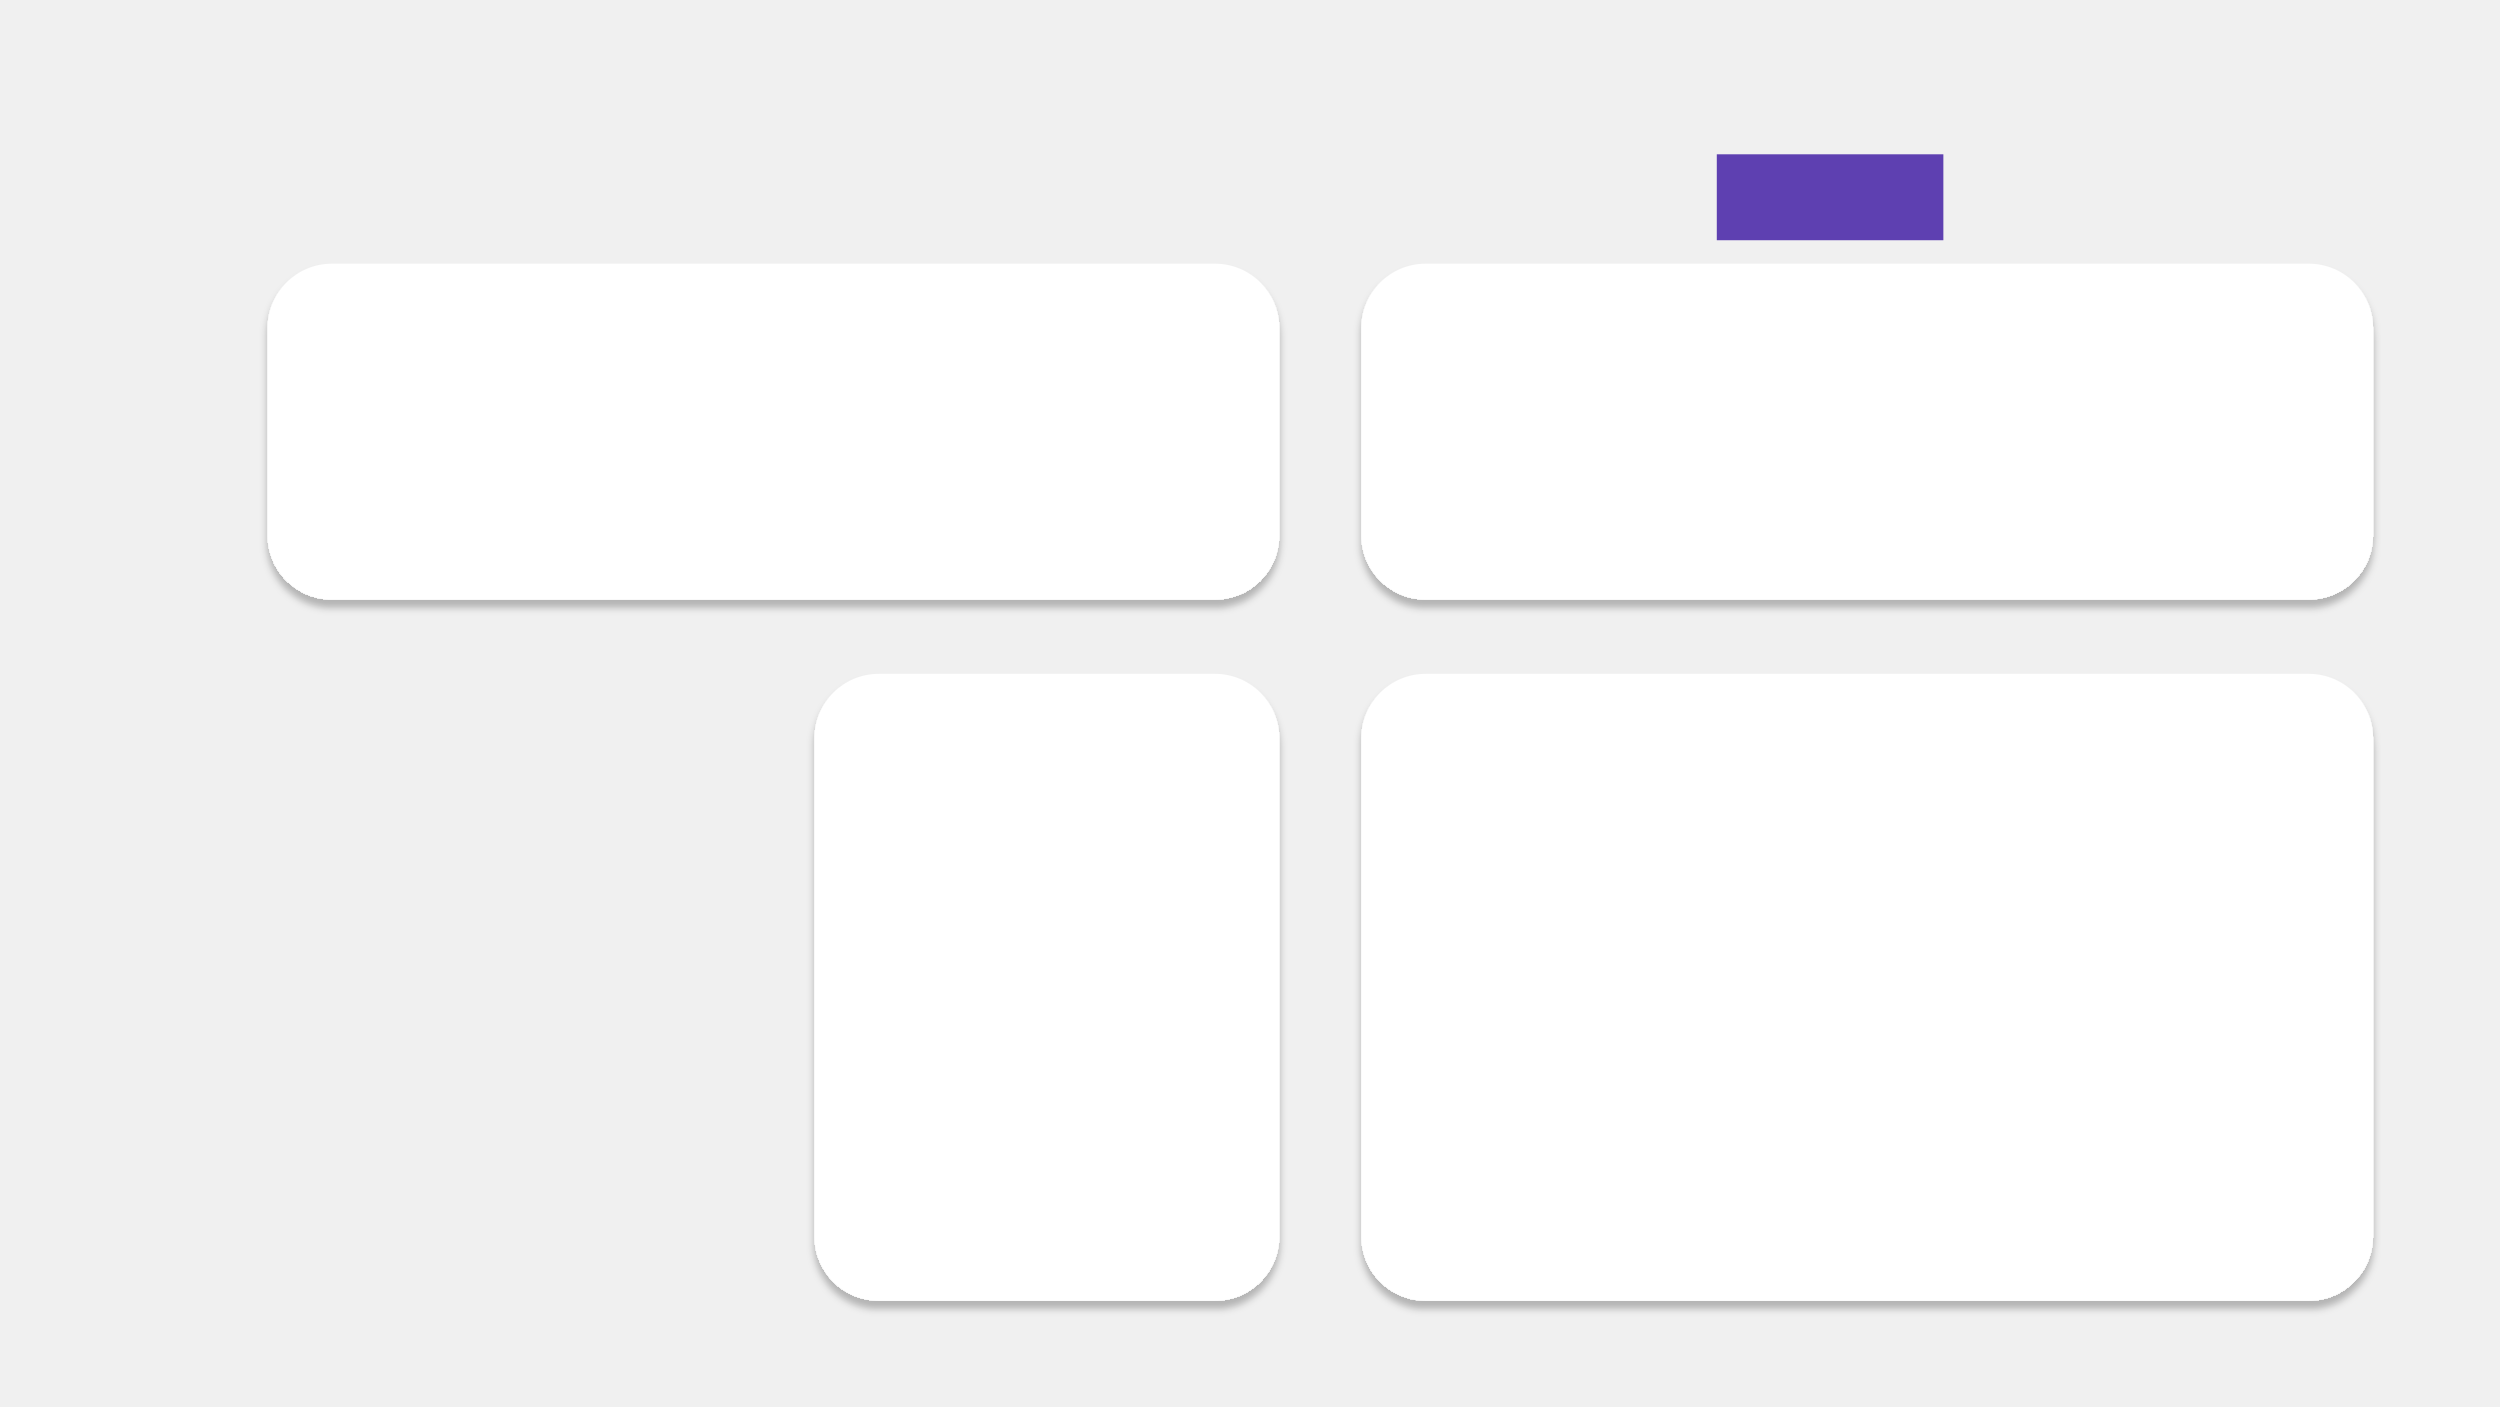
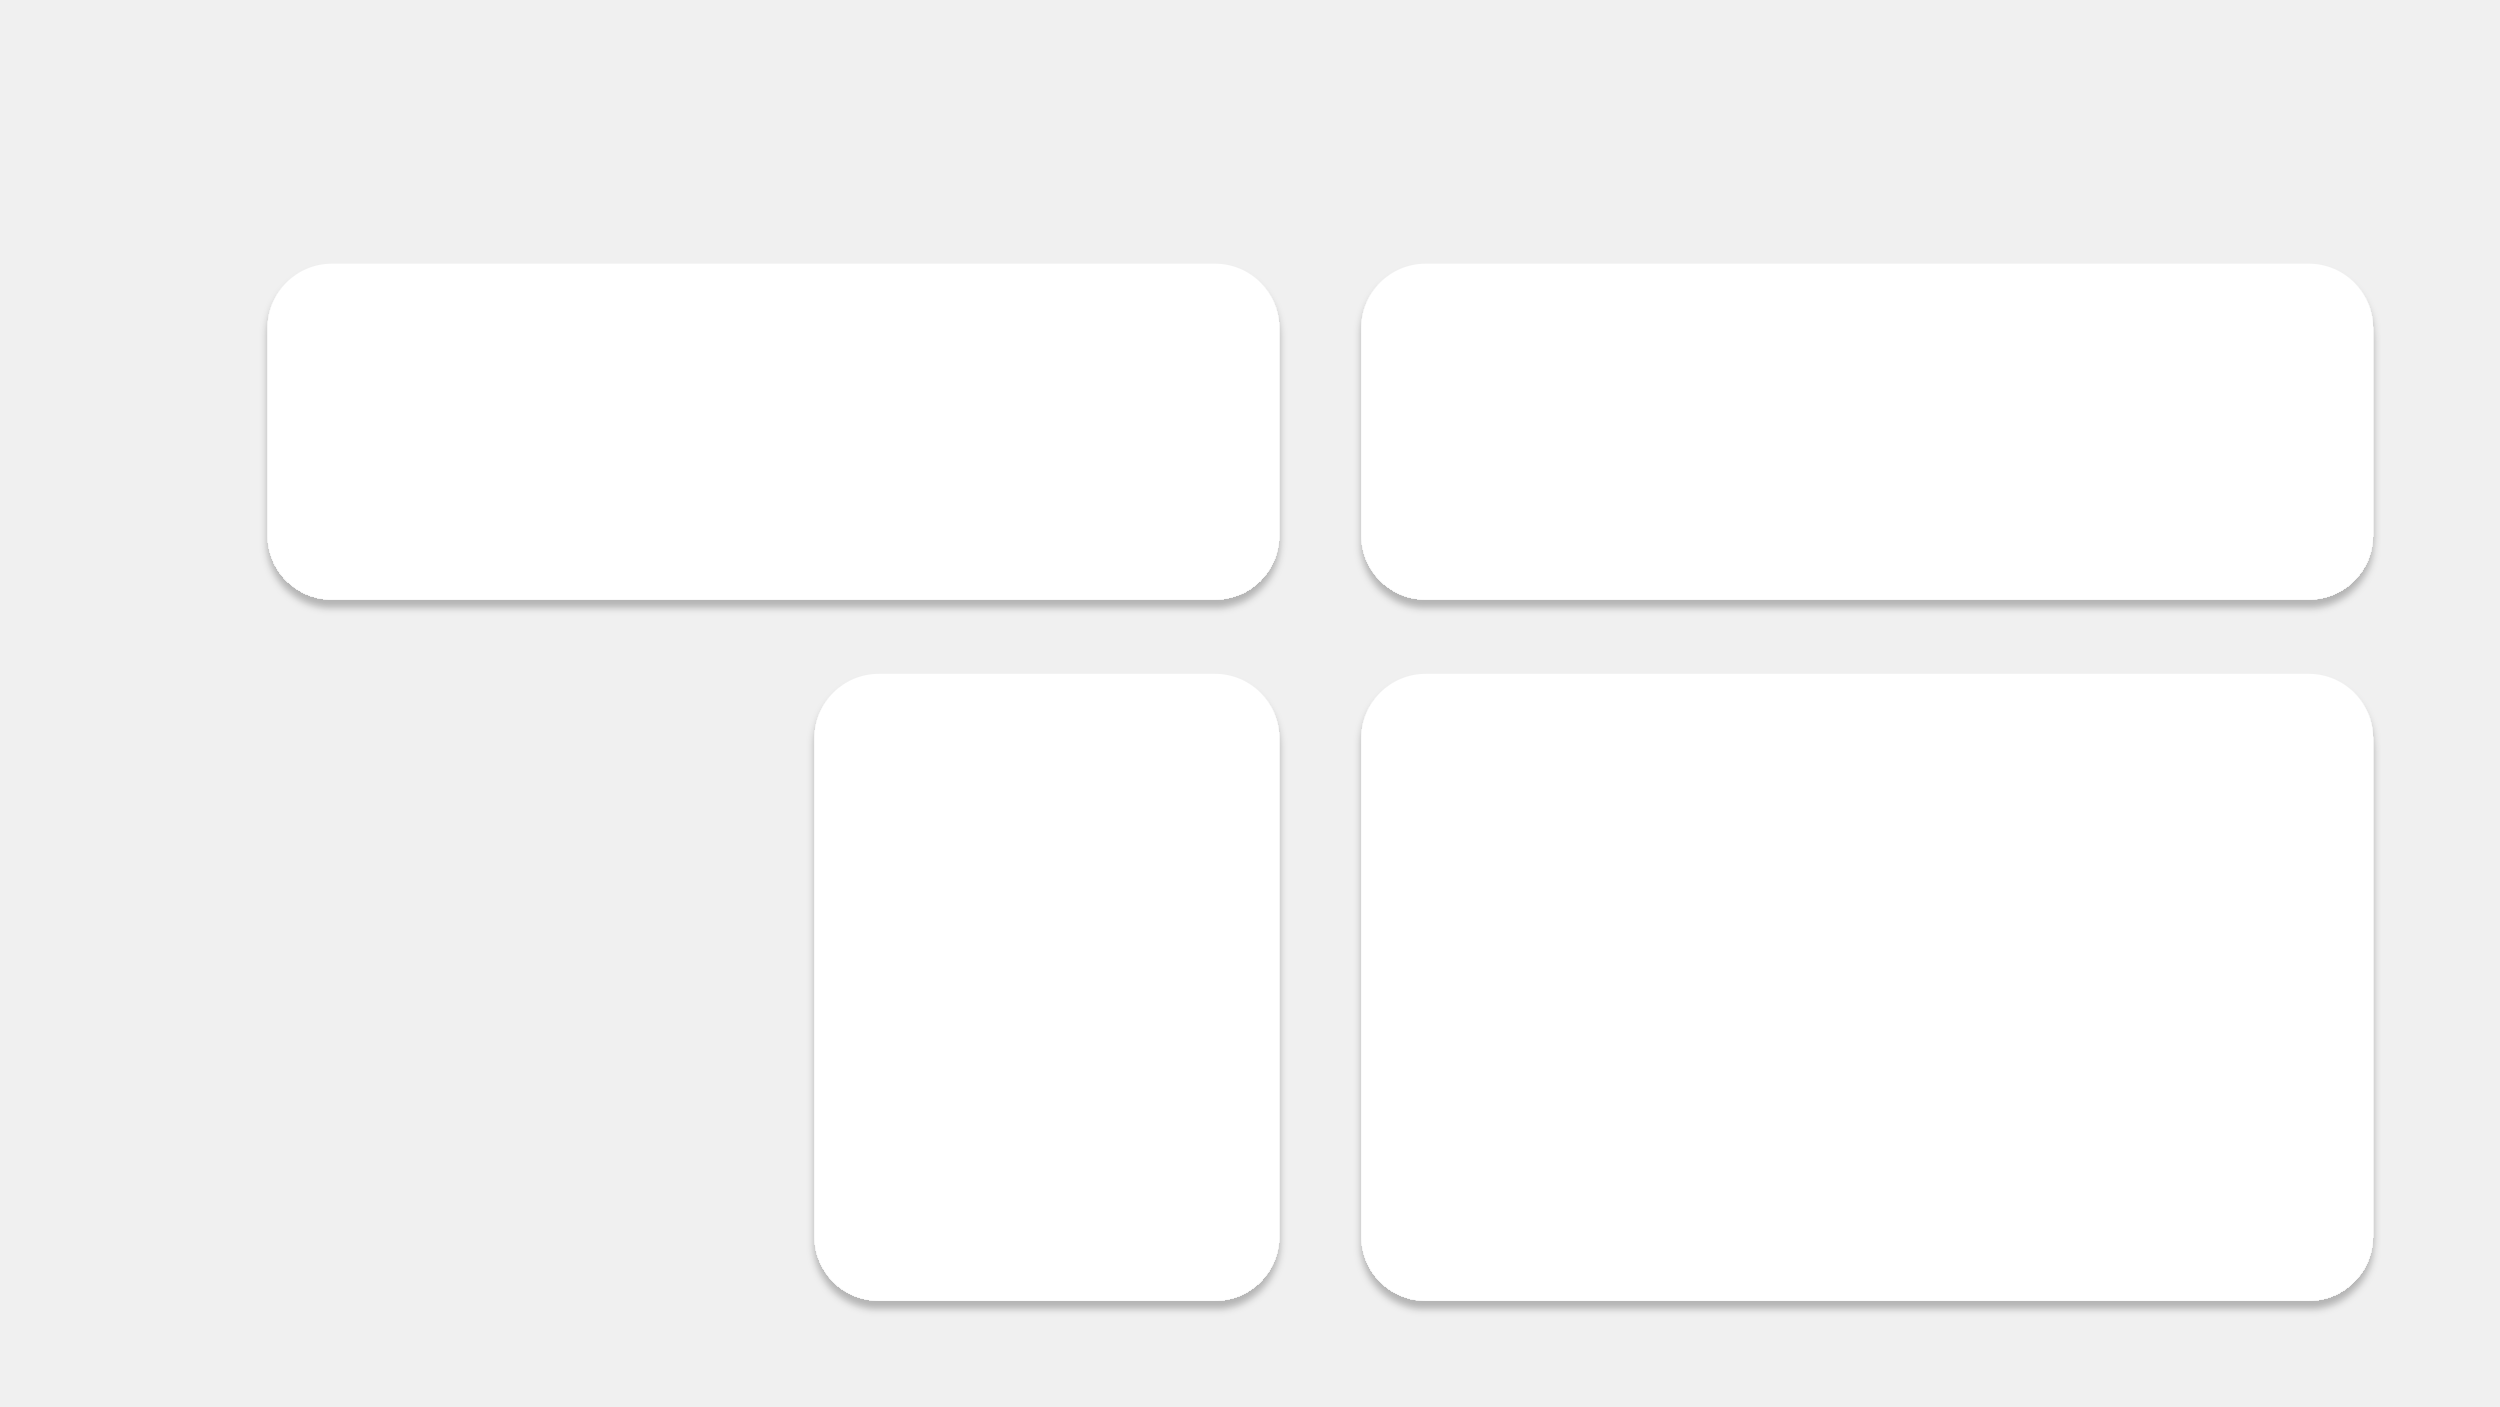
<svg xmlns="http://www.w3.org/2000/svg" width="1280" height="720" viewBox="0 0 1280 720" fill="none">
  <g id="Group">
    <rect id="16:9" width="1280" height="720" class="background" />
-     <rect id="Rectangle 29" x="879" y="79" width="116" height="44" fill="#5E40B1" />
    <rect id="Rectangle 30" x="21" y="16" width="1238" height="687" rx="60" class="frame" />
    <path id="Vector 7" d="M1123.5 0L1109 16H1185.5L1200 0H1123.5Z" class="secondary" />
    <path id="Vector 8" d="M988.5 0L974 16H1050.5L1065 0H988.5Z" class="secondary" />
    <path id="Left-Vector" d="M86 259.003C84 221.5 35.918 226.569 21 184V558C33.787 508.336 86 517.5 86 481.984V259.003Z" class="secondary" />
    <rect id="Rectangle 31" x="137" y="90" width="1078" height="7" class="primary" />
    <path id="Vector 9" d="M261.5 703L247 720H323.5L338 703H261.5Z" class="secondary" />
    <path id="Vector 10" d="M125.5 703L111 720H187.5L202 703H125.5Z" class="secondary" />
    <g id="Rectangle 32" filter="url(#filter0_d_35_39)">
      <rect x="137" y="135" width="518" height="172" rx="33" fill="white" />
    </g>
    <g id="Rectangle 33" filter="url(#filter1_d_35_39)">
      <rect x="137" y="345" width="238" height="321" rx="33" class="primary" />
    </g>
    <g id="Rectangle 35" filter="url(#filter2_d_35_39)">
      <rect x="417" y="345" width="238" height="321" rx="33" fill="white" />
    </g>
    <g id="Rectangle 37" filter="url(#filter3_d_35_39)">
      <rect x="697" y="135" width="518" height="172" rx="33" fill="white" />
    </g>
    <g id="Rectangle 39" filter="url(#filter4_d_35_39)">
      <rect x="697" y="345" width="518" height="321" rx="33" fill="white" />
    </g>
  </g>
  <defs>
    <filter id="filter0_d_35_39" x="133" y="135" width="526" height="180" filterUnits="userSpaceOnUse" color-interpolation-filters="sRGB">
      <feFlood flood-opacity="0" result="BackgroundImageFix" />
      <feColorMatrix in="SourceAlpha" type="matrix" values="0 0 0 0 0 0 0 0 0 0 0 0 0 0 0 0 0 0 127 0" result="hardAlpha" />
      <feOffset dy="4" />
      <feGaussianBlur stdDeviation="2" />
      <feComposite in2="hardAlpha" operator="out" />
      <feColorMatrix type="matrix" values="0 0 0 0 0 0 0 0 0 0 0 0 0 0 0 0 0 0 0.25 0" />
      <feBlend mode="normal" in2="BackgroundImageFix" result="effect1_dropShadow_35_39" />
      <feBlend mode="normal" in="SourceGraphic" in2="effect1_dropShadow_35_39" result="shape" />
    </filter>
    <filter id="filter1_d_35_39" x="133" y="345" width="246" height="329" filterUnits="userSpaceOnUse" color-interpolation-filters="sRGB">
      <feFlood flood-opacity="0" result="BackgroundImageFix" />
      <feColorMatrix in="SourceAlpha" type="matrix" values="0 0 0 0 0 0 0 0 0 0 0 0 0 0 0 0 0 0 127 0" result="hardAlpha" />
      <feOffset dy="4" />
      <feGaussianBlur stdDeviation="2" />
      <feComposite in2="hardAlpha" operator="out" />
      <feColorMatrix type="matrix" values="0 0 0 0 0 0 0 0 0 0 0 0 0 0 0 0 0 0 0.25 0" />
      <feBlend mode="normal" in2="BackgroundImageFix" result="effect1_dropShadow_35_39" />
      <feBlend mode="normal" in="SourceGraphic" in2="effect1_dropShadow_35_39" result="shape" />
    </filter>
    <filter id="filter2_d_35_39" x="413" y="345" width="246" height="329" filterUnits="userSpaceOnUse" color-interpolation-filters="sRGB">
      <feFlood flood-opacity="0" result="BackgroundImageFix" />
      <feColorMatrix in="SourceAlpha" type="matrix" values="0 0 0 0 0 0 0 0 0 0 0 0 0 0 0 0 0 0 127 0" result="hardAlpha" />
      <feOffset dy="4" />
      <feGaussianBlur stdDeviation="2" />
      <feComposite in2="hardAlpha" operator="out" />
      <feColorMatrix type="matrix" values="0 0 0 0 0 0 0 0 0 0 0 0 0 0 0 0 0 0 0.25 0" />
      <feBlend mode="normal" in2="BackgroundImageFix" result="effect1_dropShadow_35_39" />
      <feBlend mode="normal" in="SourceGraphic" in2="effect1_dropShadow_35_39" result="shape" />
    </filter>
    <filter id="filter3_d_35_39" x="693" y="135" width="526" height="180" filterUnits="userSpaceOnUse" color-interpolation-filters="sRGB">
      <feFlood flood-opacity="0" result="BackgroundImageFix" />
      <feColorMatrix in="SourceAlpha" type="matrix" values="0 0 0 0 0 0 0 0 0 0 0 0 0 0 0 0 0 0 127 0" result="hardAlpha" />
      <feOffset dy="4" />
      <feGaussianBlur stdDeviation="2" />
      <feComposite in2="hardAlpha" operator="out" />
      <feColorMatrix type="matrix" values="0 0 0 0 0 0 0 0 0 0 0 0 0 0 0 0 0 0 0.25 0" />
      <feBlend mode="normal" in2="BackgroundImageFix" result="effect1_dropShadow_35_39" />
      <feBlend mode="normal" in="SourceGraphic" in2="effect1_dropShadow_35_39" result="shape" />
    </filter>
    <filter id="filter4_d_35_39" x="693" y="345" width="526" height="329" filterUnits="userSpaceOnUse" color-interpolation-filters="sRGB">
      <feFlood flood-opacity="0" result="BackgroundImageFix" />
      <feColorMatrix in="SourceAlpha" type="matrix" values="0 0 0 0 0 0 0 0 0 0 0 0 0 0 0 0 0 0 127 0" result="hardAlpha" />
      <feOffset dy="4" />
      <feGaussianBlur stdDeviation="2" />
      <feComposite in2="hardAlpha" operator="out" />
      <feColorMatrix type="matrix" values="0 0 0 0 0 0 0 0 0 0 0 0 0 0 0 0 0 0 0.25 0" />
      <feBlend mode="normal" in2="BackgroundImageFix" result="effect1_dropShadow_35_39" />
      <feBlend mode="normal" in="SourceGraphic" in2="effect1_dropShadow_35_39" result="shape" />
    </filter>
  </defs>
</svg>
